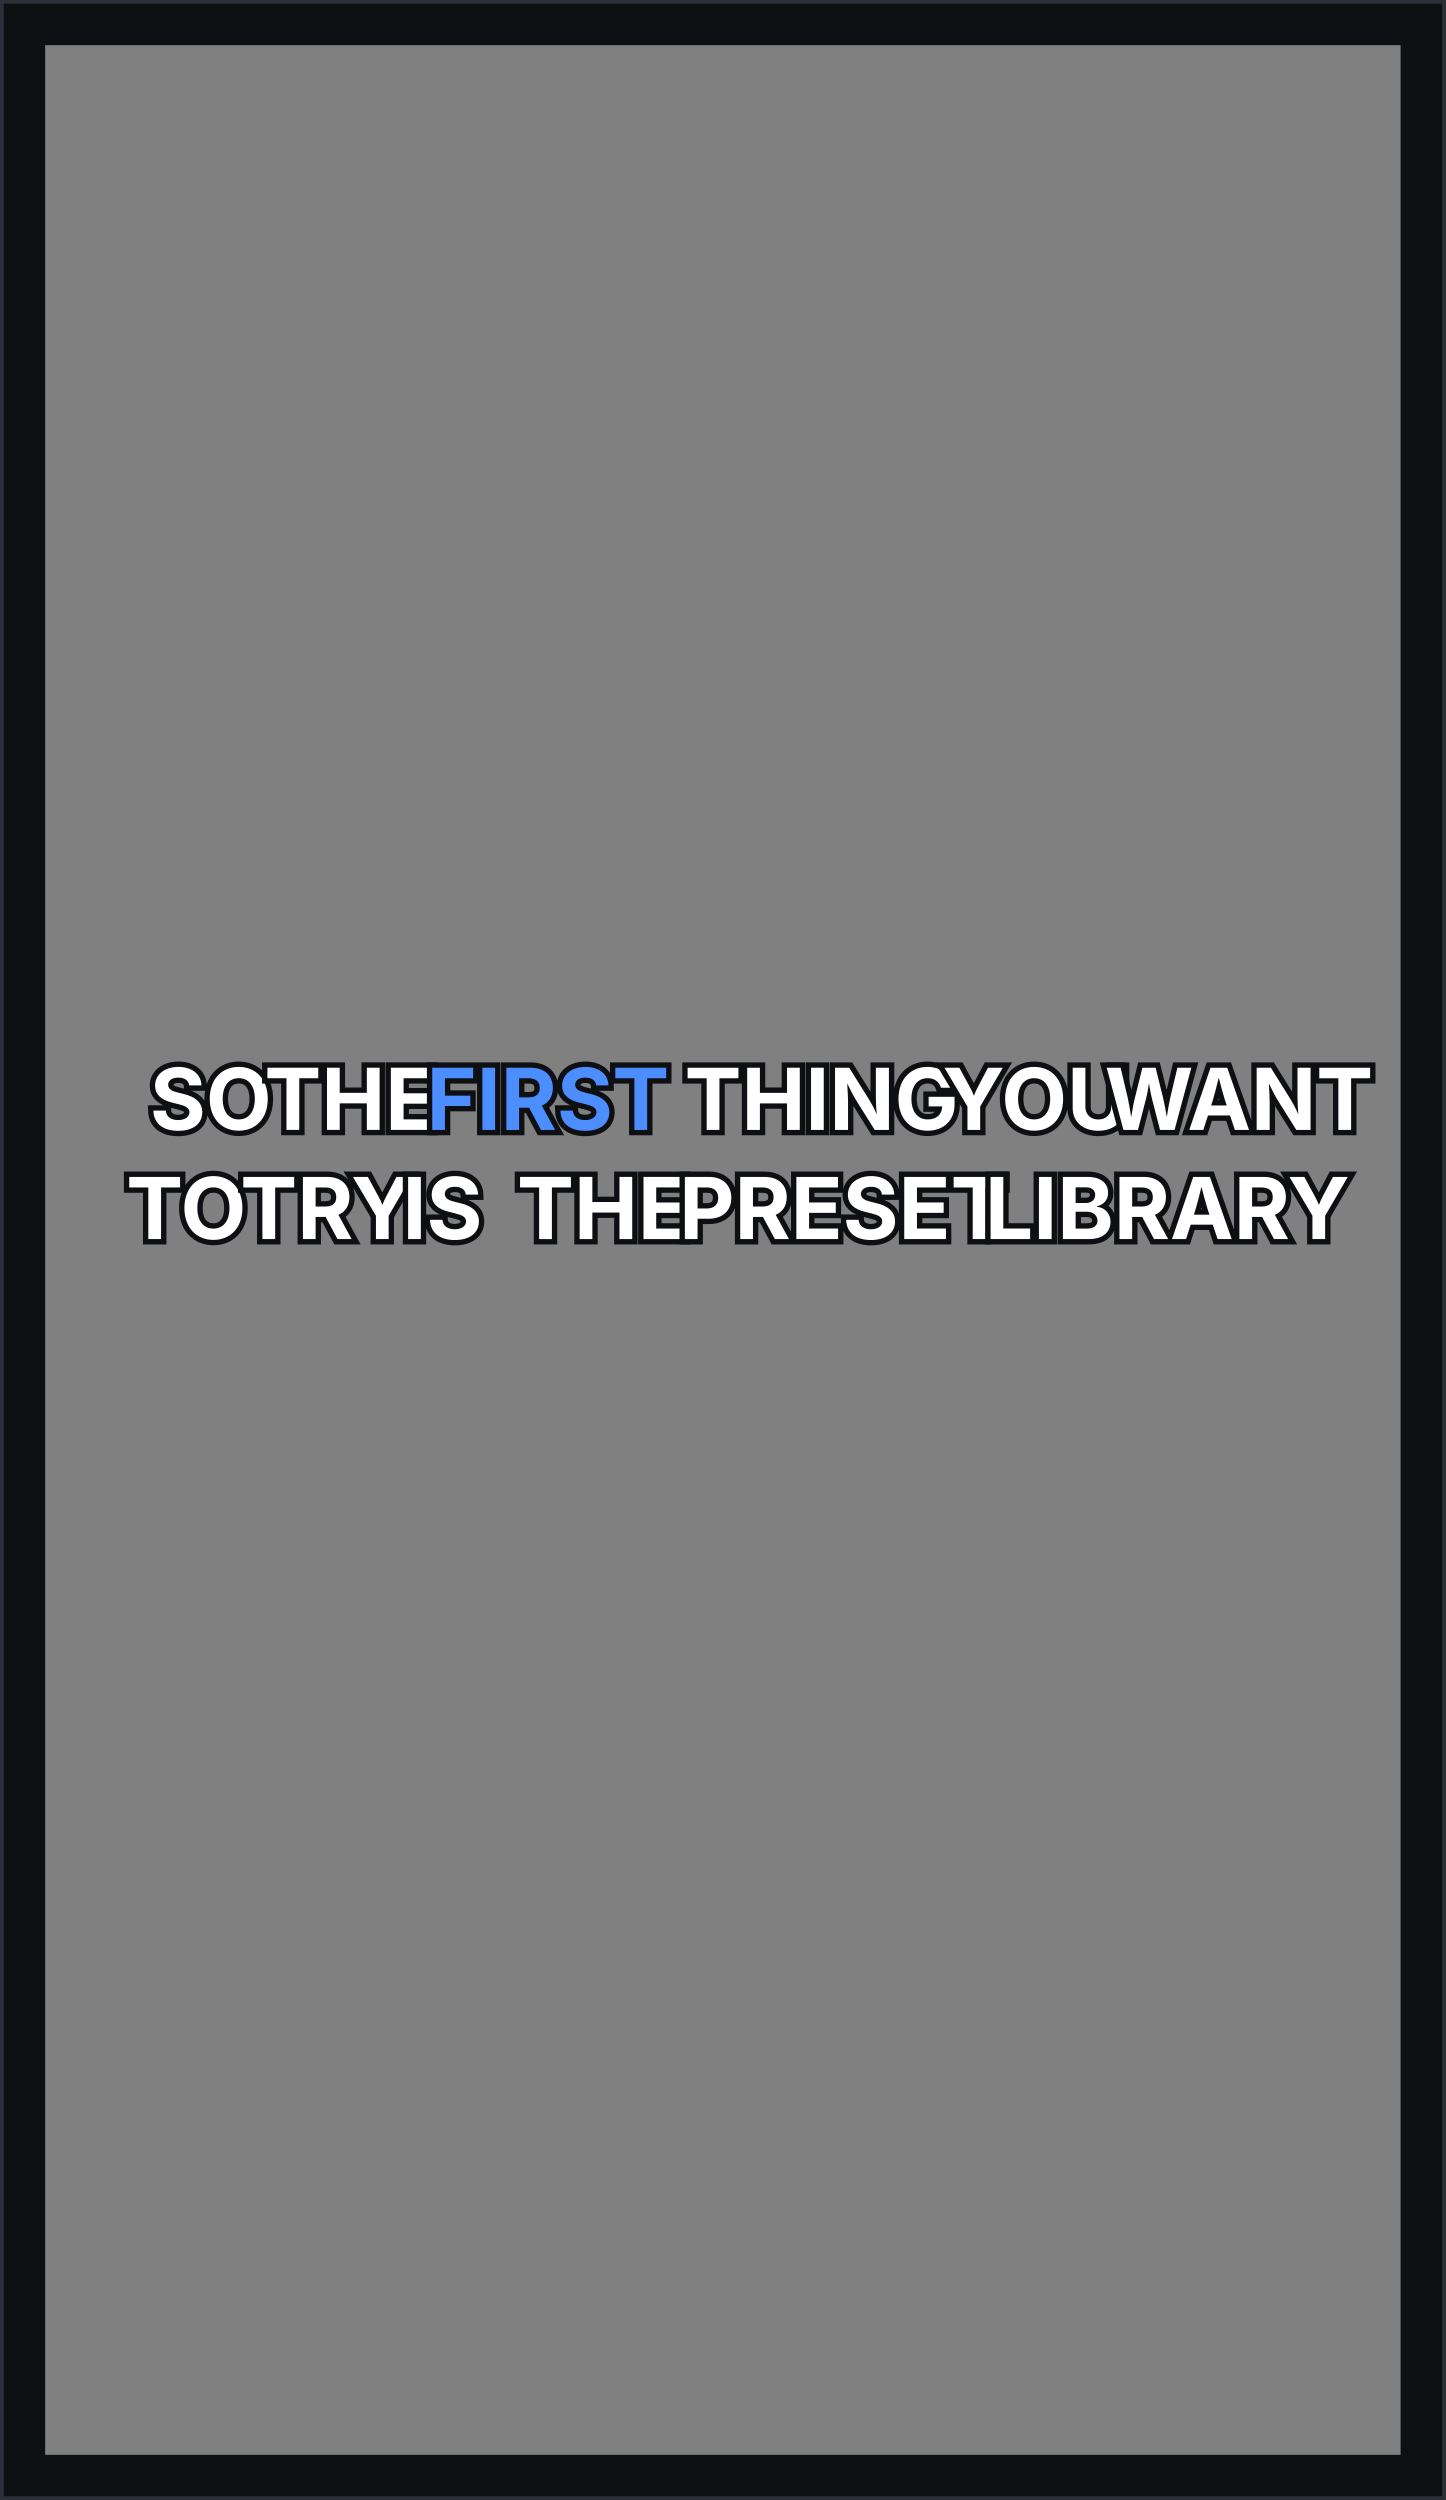
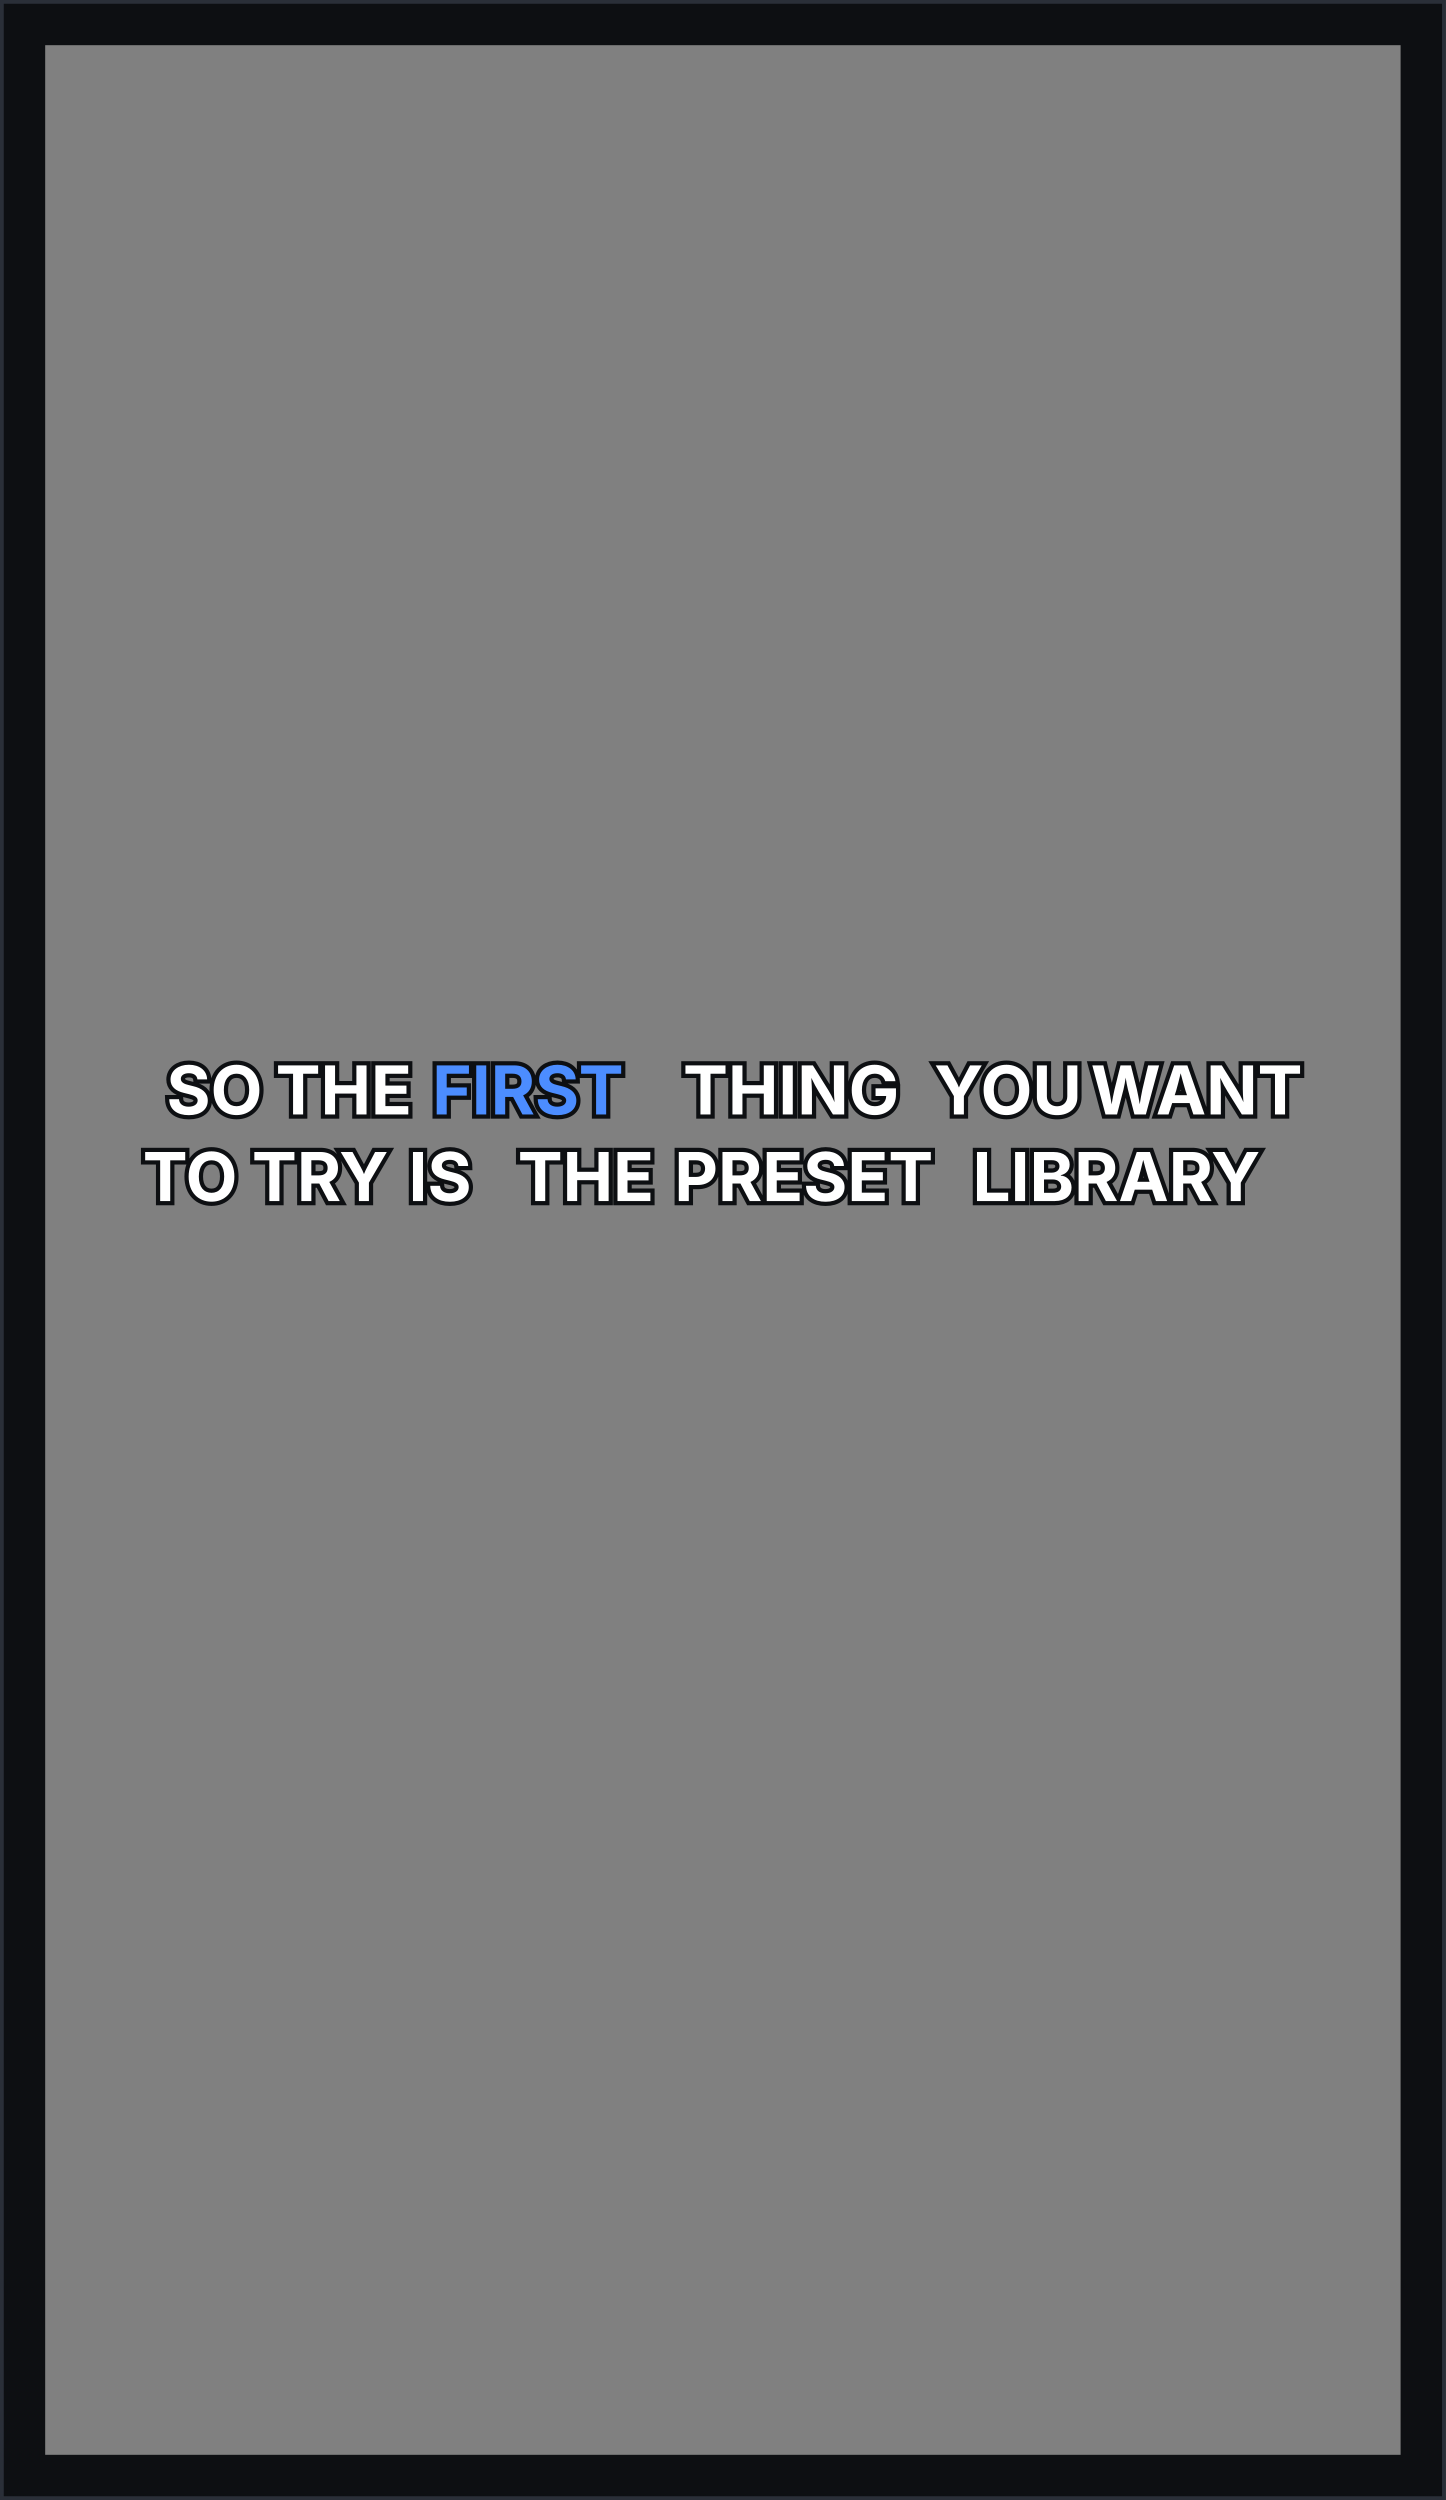
<svg xmlns="http://www.w3.org/2000/svg" width="384" height="664" viewBox="0 0 384 664" role="img" aria-label="karaoke 9x16 wrapped on mid-grey frame">
  <rect width="384" height="664" fill="#0d0f12" />
  <g transform="translate(12,12)">
-     <rect width="360" height="640" fill="#808080" />
-     <text x="27.8" y="288.1" font-family="Inter, system-ui, sans-serif" font-size="22.7" font-weight="700" fill="#ffffff" stroke="#0d0f12" stroke-width="2.84" paint-order="stroke">SO</text>
-     <text x="58.2" y="288.1" font-family="Inter, system-ui, sans-serif" font-size="22.7" font-weight="700" fill="#ffffff" stroke="#0d0f12" stroke-width="2.84" paint-order="stroke">THE</text>
-     <text x="101.3" y="288.1" font-family="Inter, system-ui, sans-serif" font-size="22.7" font-weight="700" fill="#4c8dff" stroke="#0d0f12" stroke-width="2.84" paint-order="stroke">FIRST</text>
-     <text x="169.8" y="288.1" font-family="Inter, system-ui, sans-serif" font-size="22.7" font-weight="700" fill="#ffffff" stroke="#0d0f12" stroke-width="2.84" paint-order="stroke">THING</text>
-     <text x="238.3" y="288.1" font-family="Inter, system-ui, sans-serif" font-size="22.7" font-weight="700" fill="#ffffff" stroke="#0d0f12" stroke-width="2.84" paint-order="stroke">YOU</text>
-     <text x="281.4" y="288.1" font-family="Inter, system-ui, sans-serif" font-size="22.7" font-weight="700" fill="#ffffff" stroke="#0d0f12" stroke-width="2.84" paint-order="stroke">WANT</text>
-     <text x="21.5" y="317.1" font-family="Inter, system-ui, sans-serif" font-size="22.7" font-weight="700" fill="#ffffff" stroke="#0d0f12" stroke-width="2.84" paint-order="stroke">TO</text>
-     <text x="51.8" y="317.1" font-family="Inter, system-ui, sans-serif" font-size="22.7" font-weight="700" fill="#ffffff" stroke="#0d0f12" stroke-width="2.84" paint-order="stroke">TRY</text>
-     <text x="94.9" y="317.1" font-family="Inter, system-ui, sans-serif" font-size="22.7" font-weight="700" fill="#ffffff" stroke="#0d0f12" stroke-width="2.84" paint-order="stroke">IS</text>
-     <text x="125.3" y="317.1" font-family="Inter, system-ui, sans-serif" font-size="22.7" font-weight="700" fill="#ffffff" stroke="#0d0f12" stroke-width="2.84" paint-order="stroke">THE</text>
-     <text x="168.4" y="317.1" font-family="Inter, system-ui, sans-serif" font-size="22.7" font-weight="700" fill="#ffffff" stroke="#0d0f12" stroke-width="2.84" paint-order="stroke">PRESET</text>
-     <text x="249.6" y="317.1" font-family="Inter, system-ui, sans-serif" font-size="22.7" font-weight="700" fill="#ffffff" stroke="#0d0f12" stroke-width="2.84" paint-order="stroke">LIBRARY</text>
+     <rect width="360" height="640" fill="#808080" data-role="video-frame" />
+     <text x="32.2" y="284.0" font-family="Inter, system-ui, sans-serif" font-size="17.9" font-weight="700" fill="#ffffff" data-role="caption-text" stroke="#0d0f12" stroke-width="2.24" paint-order="stroke">SO</text>
+     <text x="61.2" y="284.0" font-family="Inter, system-ui, sans-serif" font-size="17.9" font-weight="700" fill="#ffffff" data-role="caption-text" stroke="#0d0f12" stroke-width="2.24" paint-order="stroke">THE</text>
+     <text x="102.8" y="284.0" font-family="Inter, system-ui, sans-serif" font-size="17.9" font-weight="700" fill="#4c8dff" data-role="caption-text" stroke="#0d0f12" stroke-width="2.24" paint-order="stroke">FIRST</text>
+     <text x="169.4" y="284.0" font-family="Inter, system-ui, sans-serif" font-size="17.9" font-weight="700" fill="#ffffff" data-role="caption-text" stroke="#0d0f12" stroke-width="2.24" paint-order="stroke">THING</text>
+     <text x="236.1" y="284.0" font-family="Inter, system-ui, sans-serif" font-size="17.9" font-weight="700" fill="#ffffff" data-role="caption-text" stroke="#0d0f12" stroke-width="2.24" paint-order="stroke">YOU</text>
+     <text x="277.7" y="284.0" font-family="Inter, system-ui, sans-serif" font-size="17.9" font-weight="700" fill="#ffffff" data-role="caption-text" stroke="#0d0f12" stroke-width="2.24" paint-order="stroke">WANT</text>
+     <text x="25.9" y="307.0" font-family="Inter, system-ui, sans-serif" font-size="17.9" font-weight="700" fill="#ffffff" data-role="caption-text" stroke="#0d0f12" stroke-width="2.24" paint-order="stroke">TO</text>
+     <text x="54.9" y="307.0" font-family="Inter, system-ui, sans-serif" font-size="17.9" font-weight="700" fill="#ffffff" data-role="caption-text" stroke="#0d0f12" stroke-width="2.24" paint-order="stroke">TRY</text>
+     <text x="96.5" y="307.0" font-family="Inter, system-ui, sans-serif" font-size="17.9" font-weight="700" fill="#ffffff" data-role="caption-text" stroke="#0d0f12" stroke-width="2.24" paint-order="stroke">IS</text>
+     <text x="125.5" y="307.0" font-family="Inter, system-ui, sans-serif" font-size="17.9" font-weight="700" fill="#ffffff" data-role="caption-text" stroke="#0d0f12" stroke-width="2.24" paint-order="stroke">THE</text>
+     <text x="167.1" y="307.0" font-family="Inter, system-ui, sans-serif" font-size="17.9" font-weight="700" fill="#ffffff" data-role="caption-text" stroke="#0d0f12" stroke-width="2.24" paint-order="stroke">PRESET</text>
+     <text x="246.3" y="307.0" font-family="Inter, system-ui, sans-serif" font-size="17.9" font-weight="700" fill="#ffffff" data-role="caption-text" stroke="#0d0f12" stroke-width="2.24" paint-order="stroke">LIBRARY</text>
  </g>
  <rect x="0.5" y="0.5" width="383" height="663" fill="none" stroke="#2a2f38" />
</svg>
